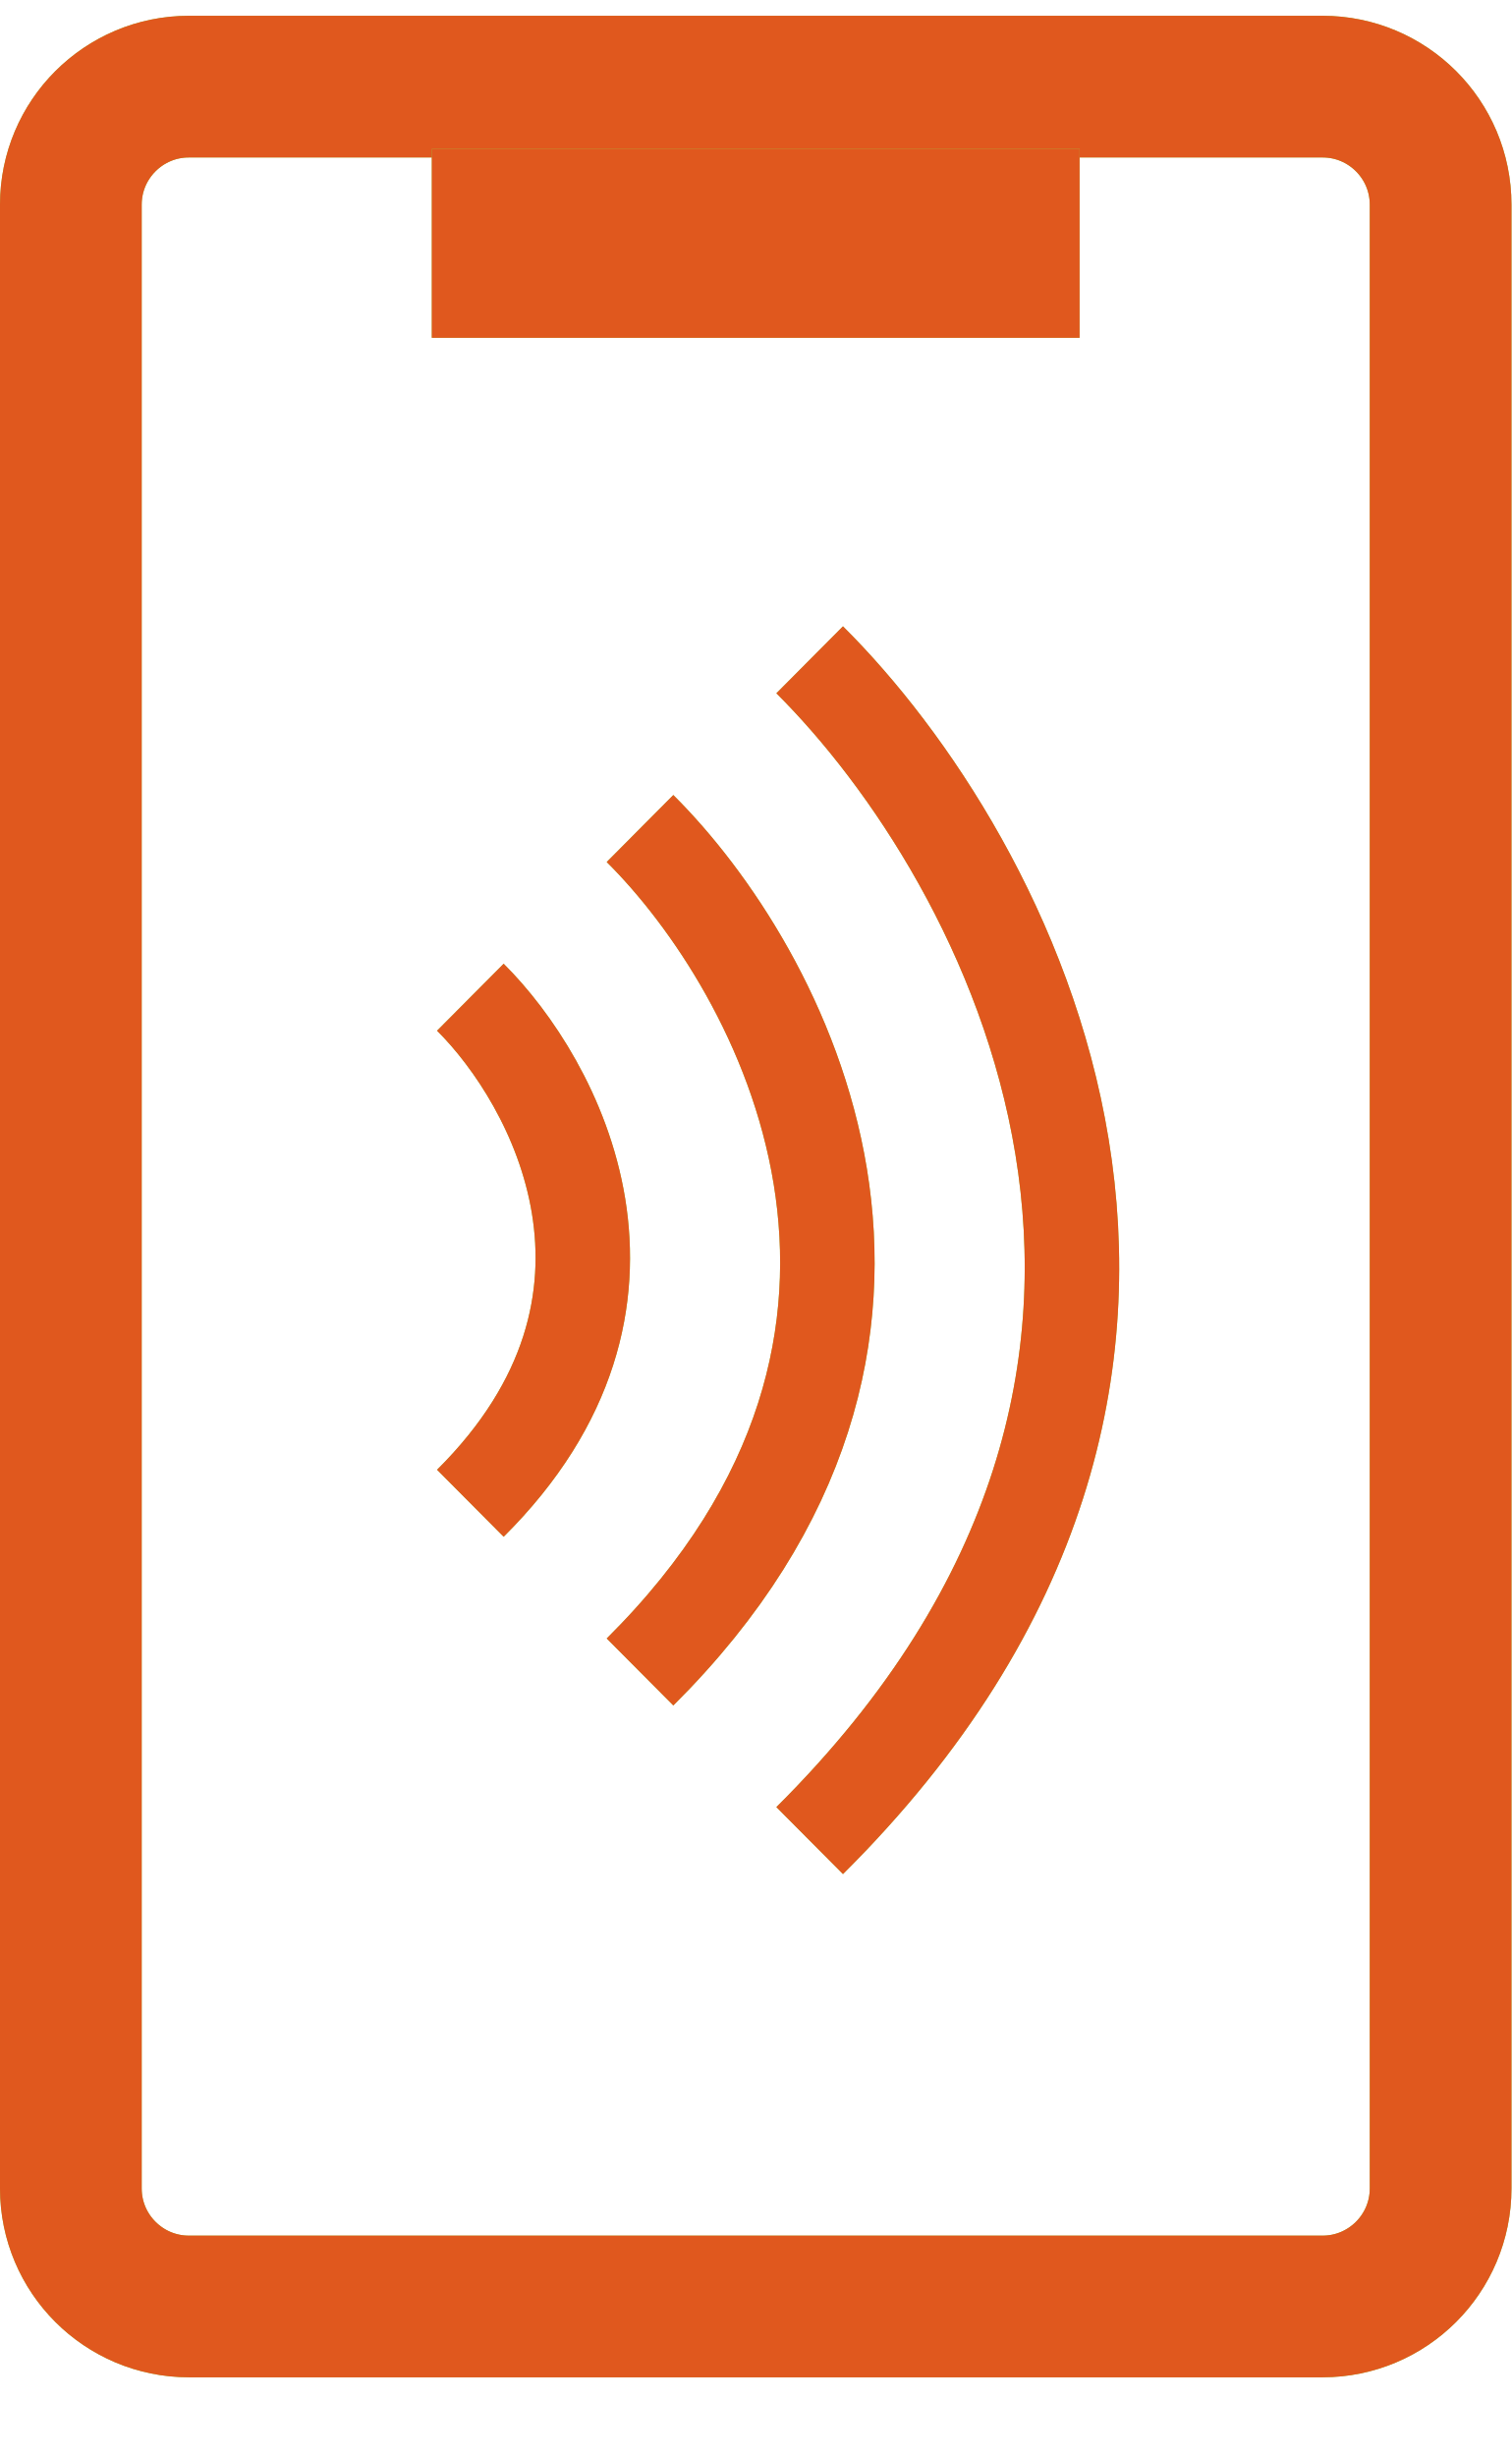
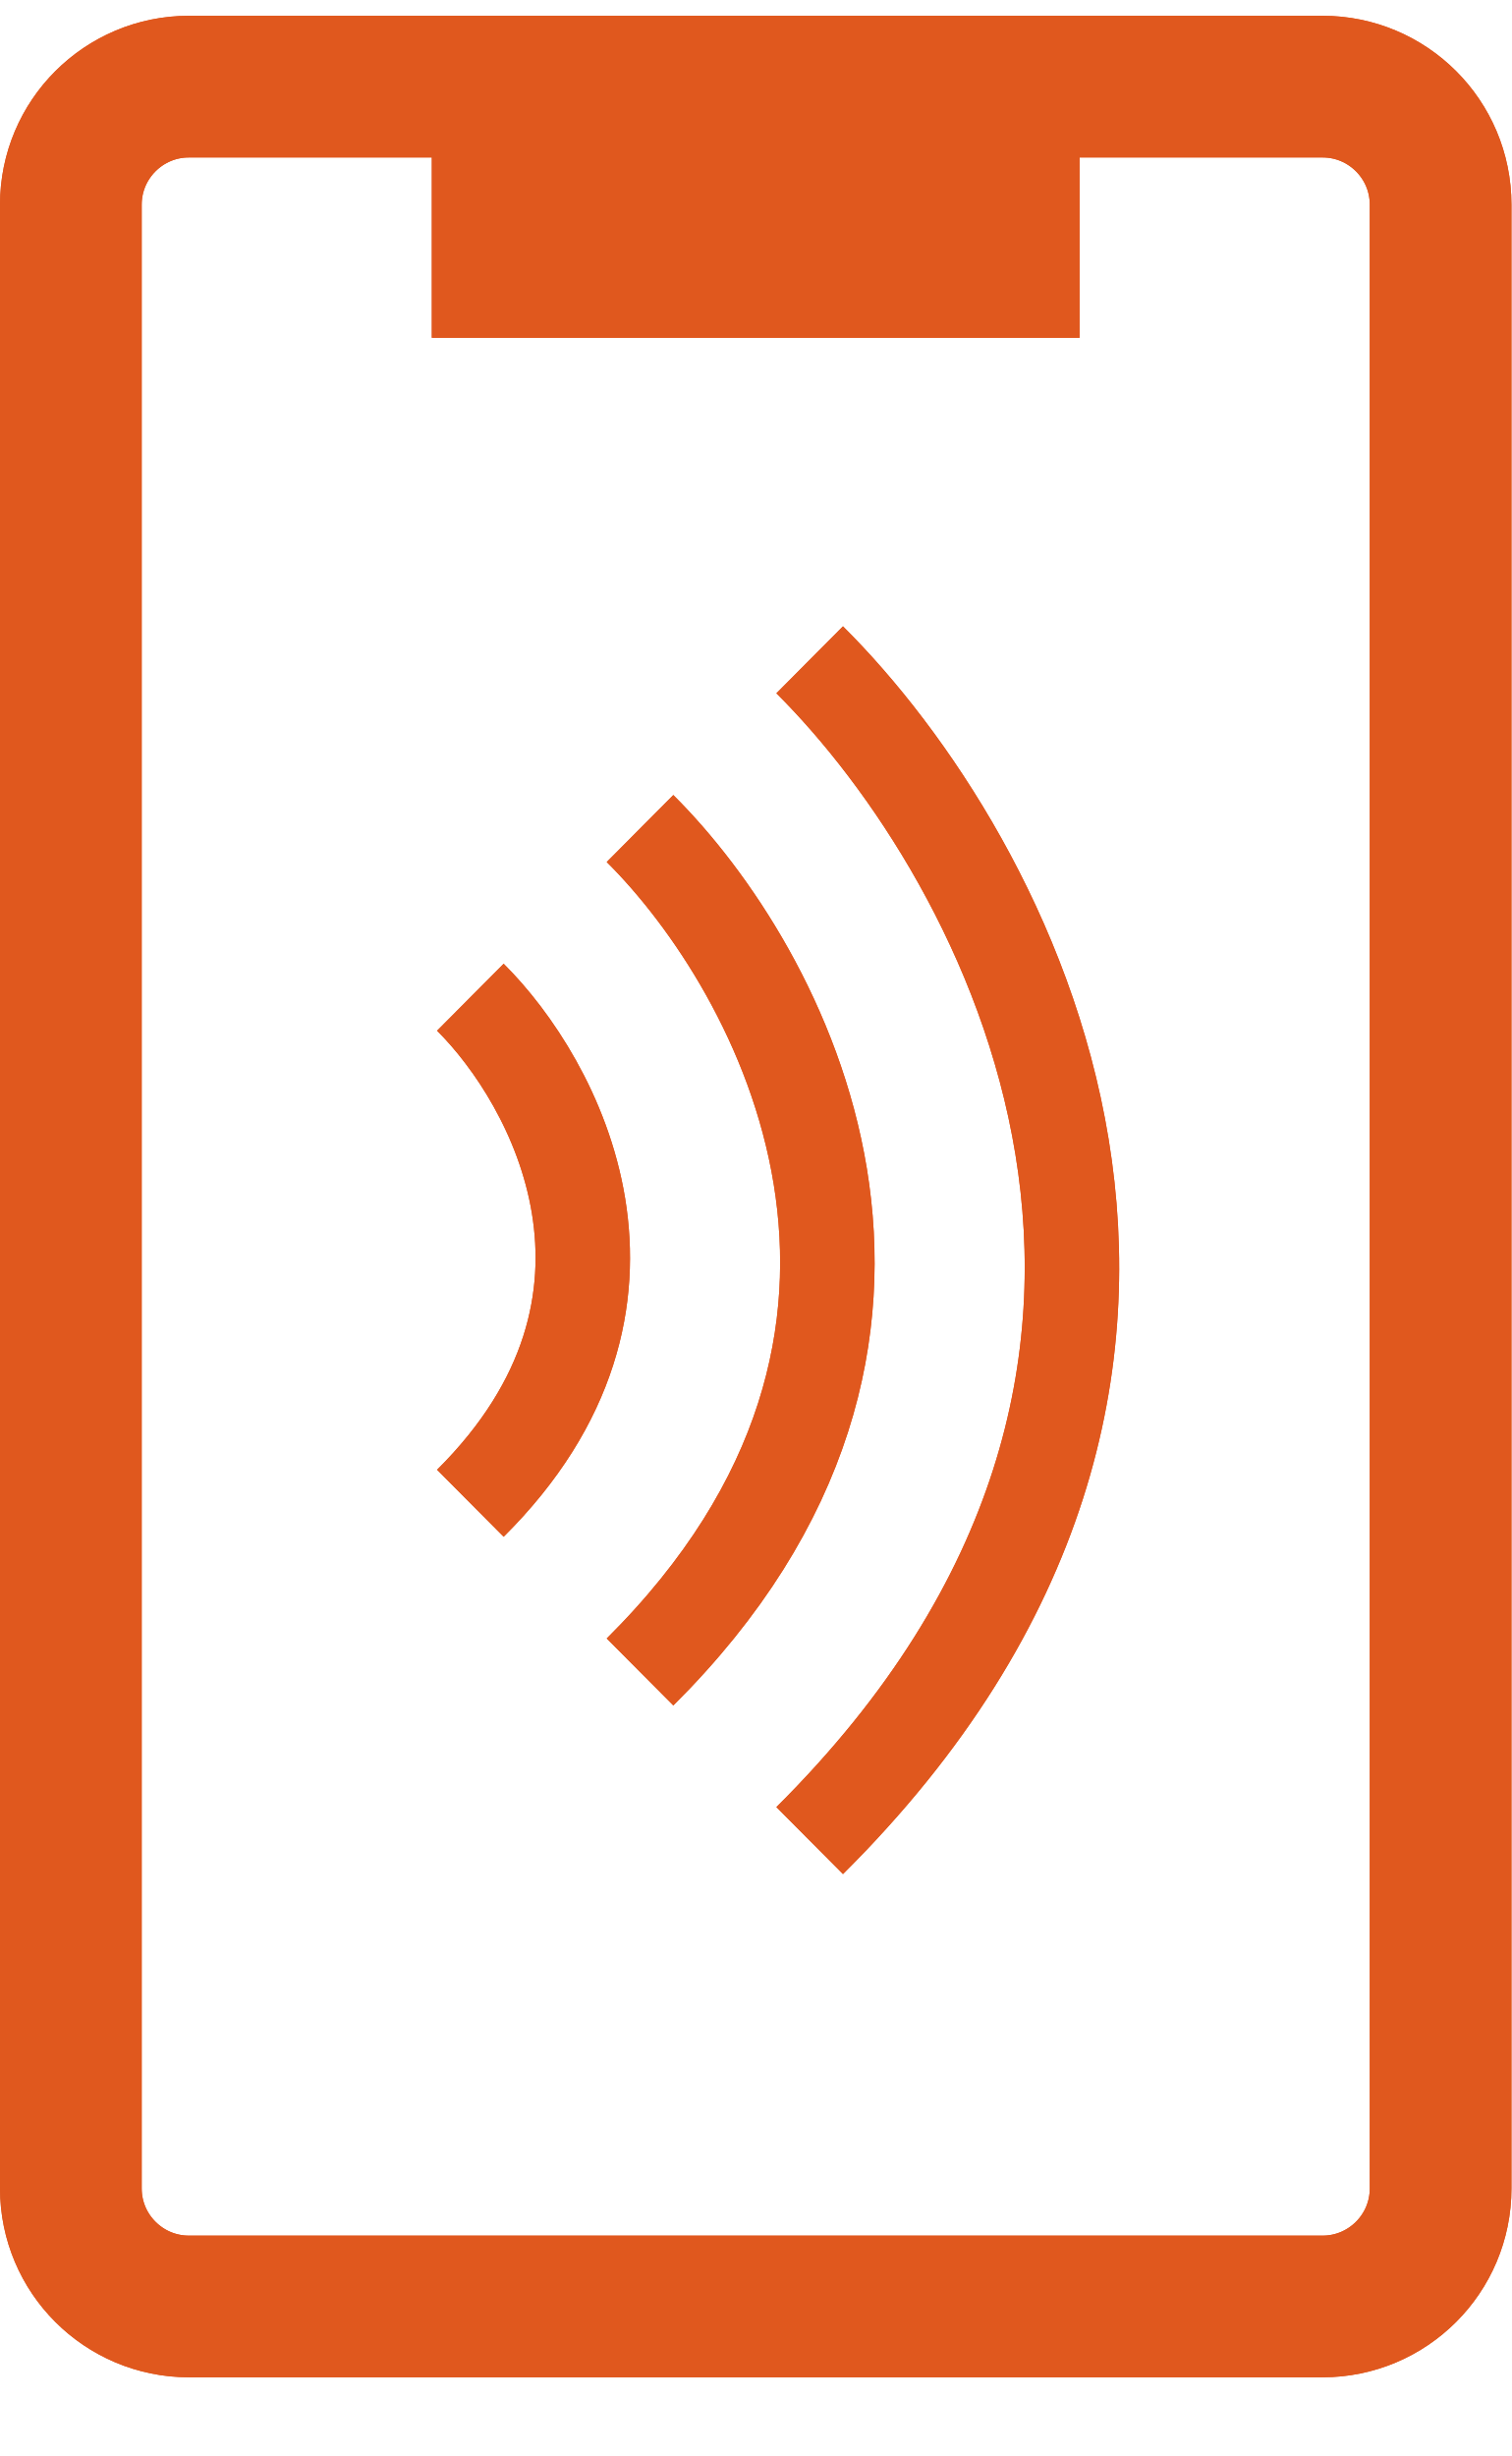
<svg xmlns="http://www.w3.org/2000/svg" width="16" height="26" viewBox="0 0 16 26" fill="none">
-   <rect x="0.75" y="0.917" width="14.5" height="23.5" rx="1.25" stroke="#9ACA3C" stroke-width="1.5" />
  <rect x="0.75" y="0.917" width="14.5" height="23.5" rx="1.25" stroke="#E0581E" stroke-width="1.5" />
-   <line x1="4.571" y1="2.576" x2="11.428" y2="2.576" stroke="#9ACA3C" stroke-width="2" />
+   <rect x="0.75" y="0.917" width="14.5" height="23.5" rx="1.25" stroke="#E0581E" stroke-width="1.5" />
  <line x1="4.571" y1="2.576" x2="11.428" y2="2.576" stroke="#E0581E" stroke-width="2" />
-   <path d="M6.775 8.771C8.272 10.259 10.367 14.128 6.775 17.7" stroke="#9ACA3C" />
+   <line x1="4.571" y1="2.576" x2="11.428" y2="2.576" stroke="#E0581E" stroke-width="2" />
  <path d="M6.775 8.771C8.272 10.259 10.367 14.128 6.775 17.7" stroke="#E0581E" />
-   <path d="M8.571 6.985C10.666 9.068 13.6 14.485 8.571 19.485" stroke="#9ACA3C" />
+   <path d="M6.775 8.771C8.272 10.259 10.367 14.128 6.775 17.7" stroke="#E0581E" />
  <path d="M8.571 6.985C10.666 9.068 13.6 14.485 8.571 19.485" stroke="#E0581E" />
-   <path d="M4.979 10.557C5.877 11.45 7.135 13.771 4.979 15.914" stroke="#9ACA3C" />
+   <path d="M8.571 6.985C10.666 9.068 13.6 14.485 8.571 19.485" stroke="#E0581E" />
+   <path d="M4.979 10.557C5.877 11.45 7.135 13.771 4.979 15.914" stroke="#E0581E" />
  <path d="M4.979 10.557C5.877 11.45 7.135 13.771 4.979 15.914" stroke="#E0581E" />
</svg>
